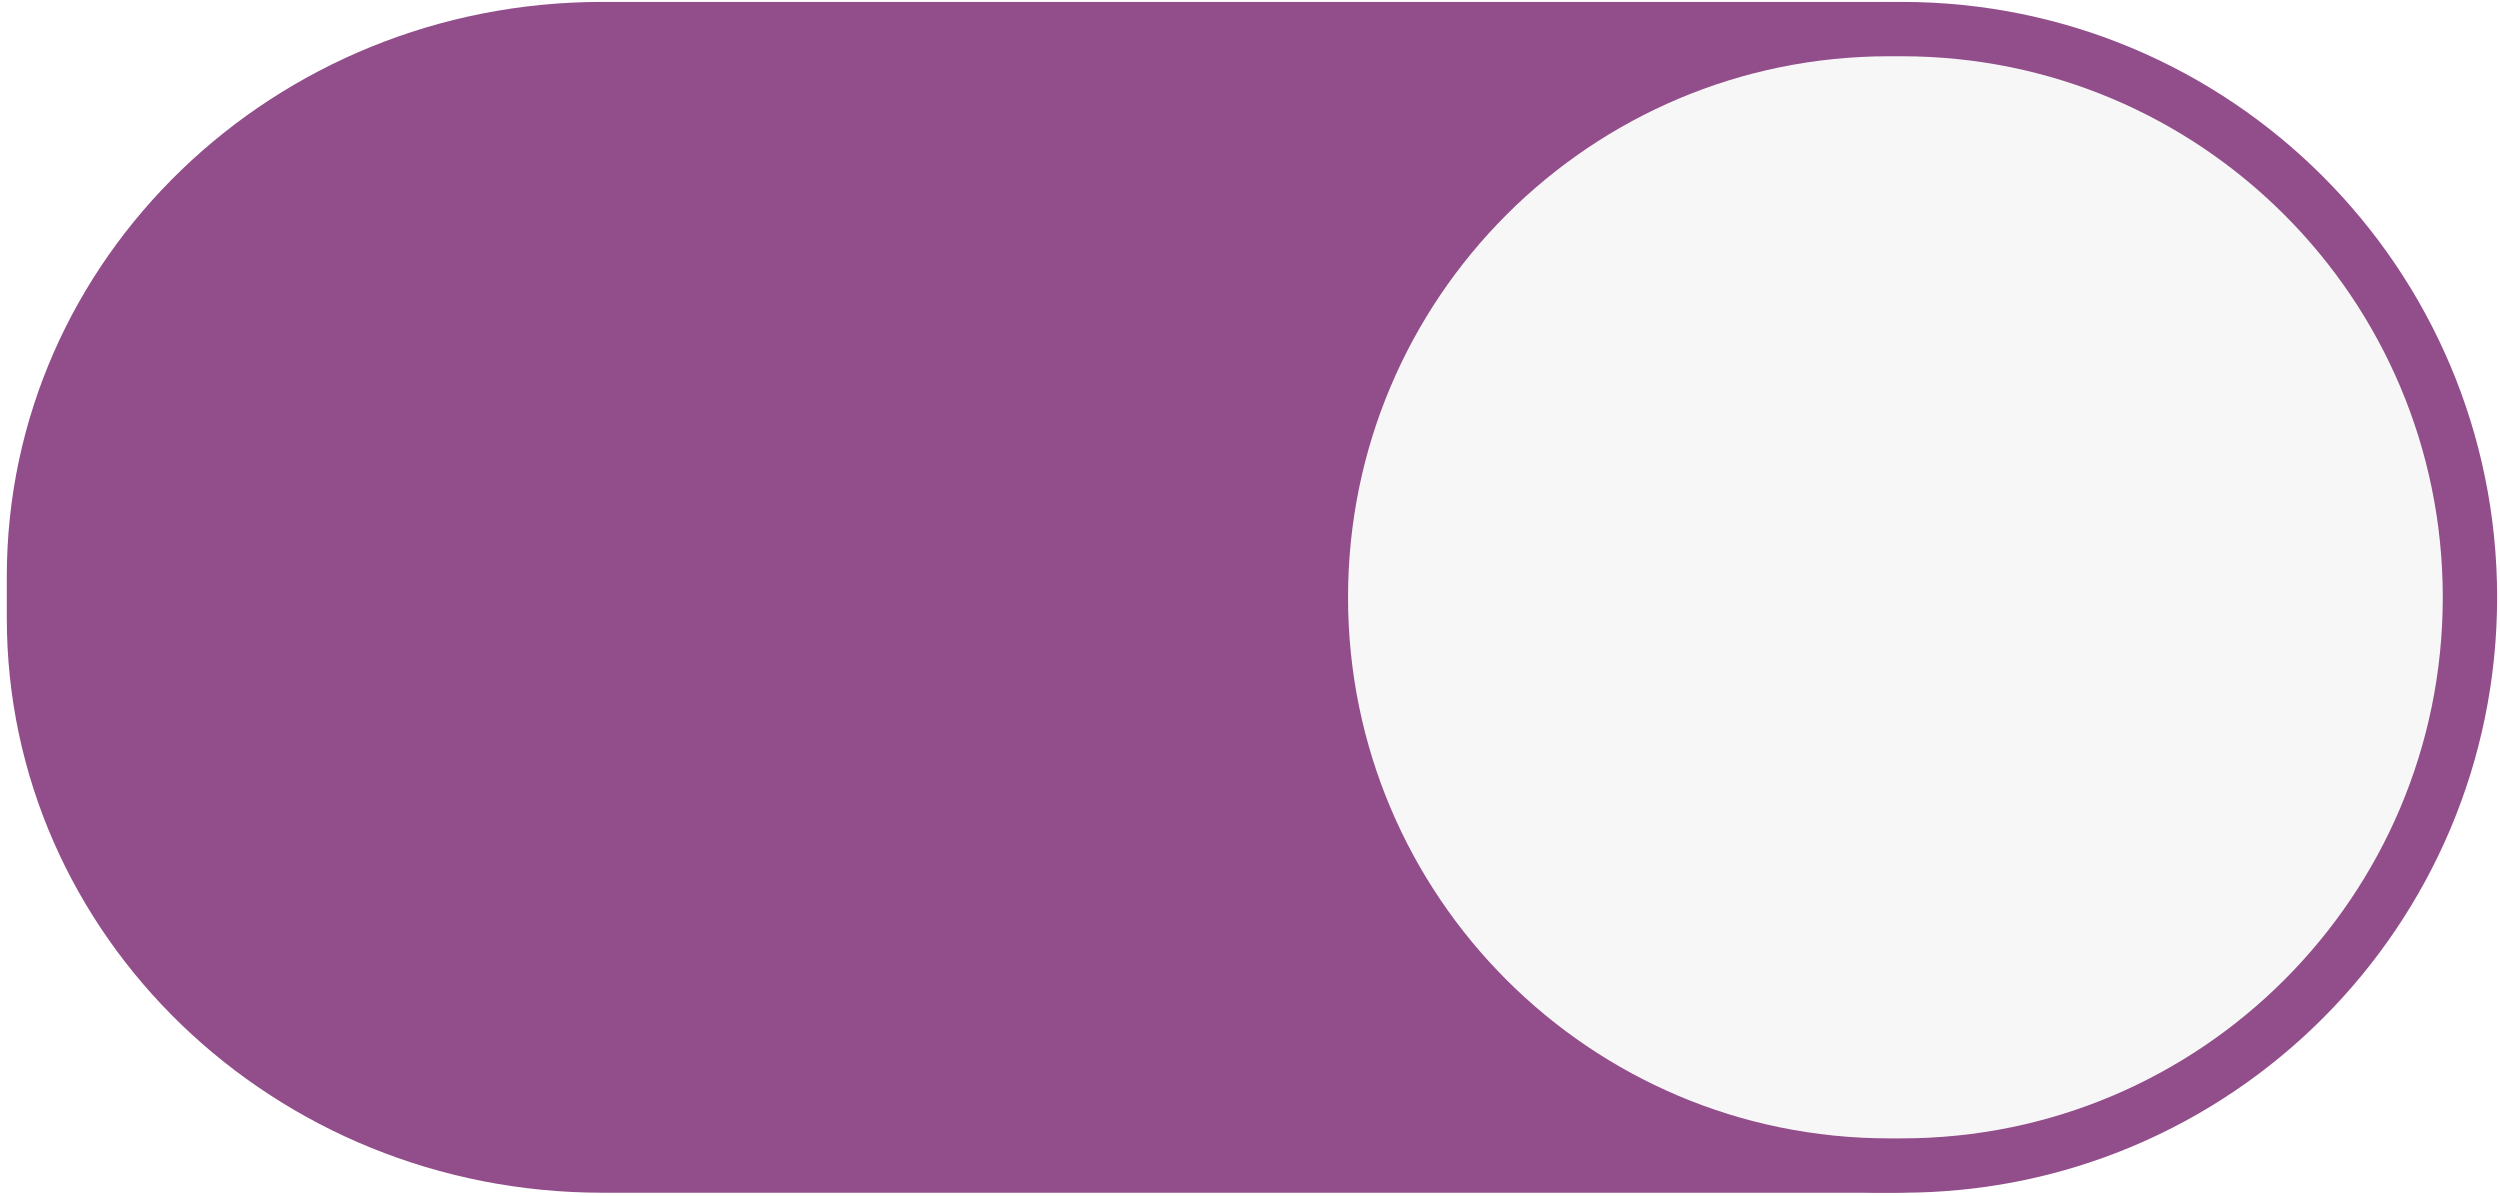
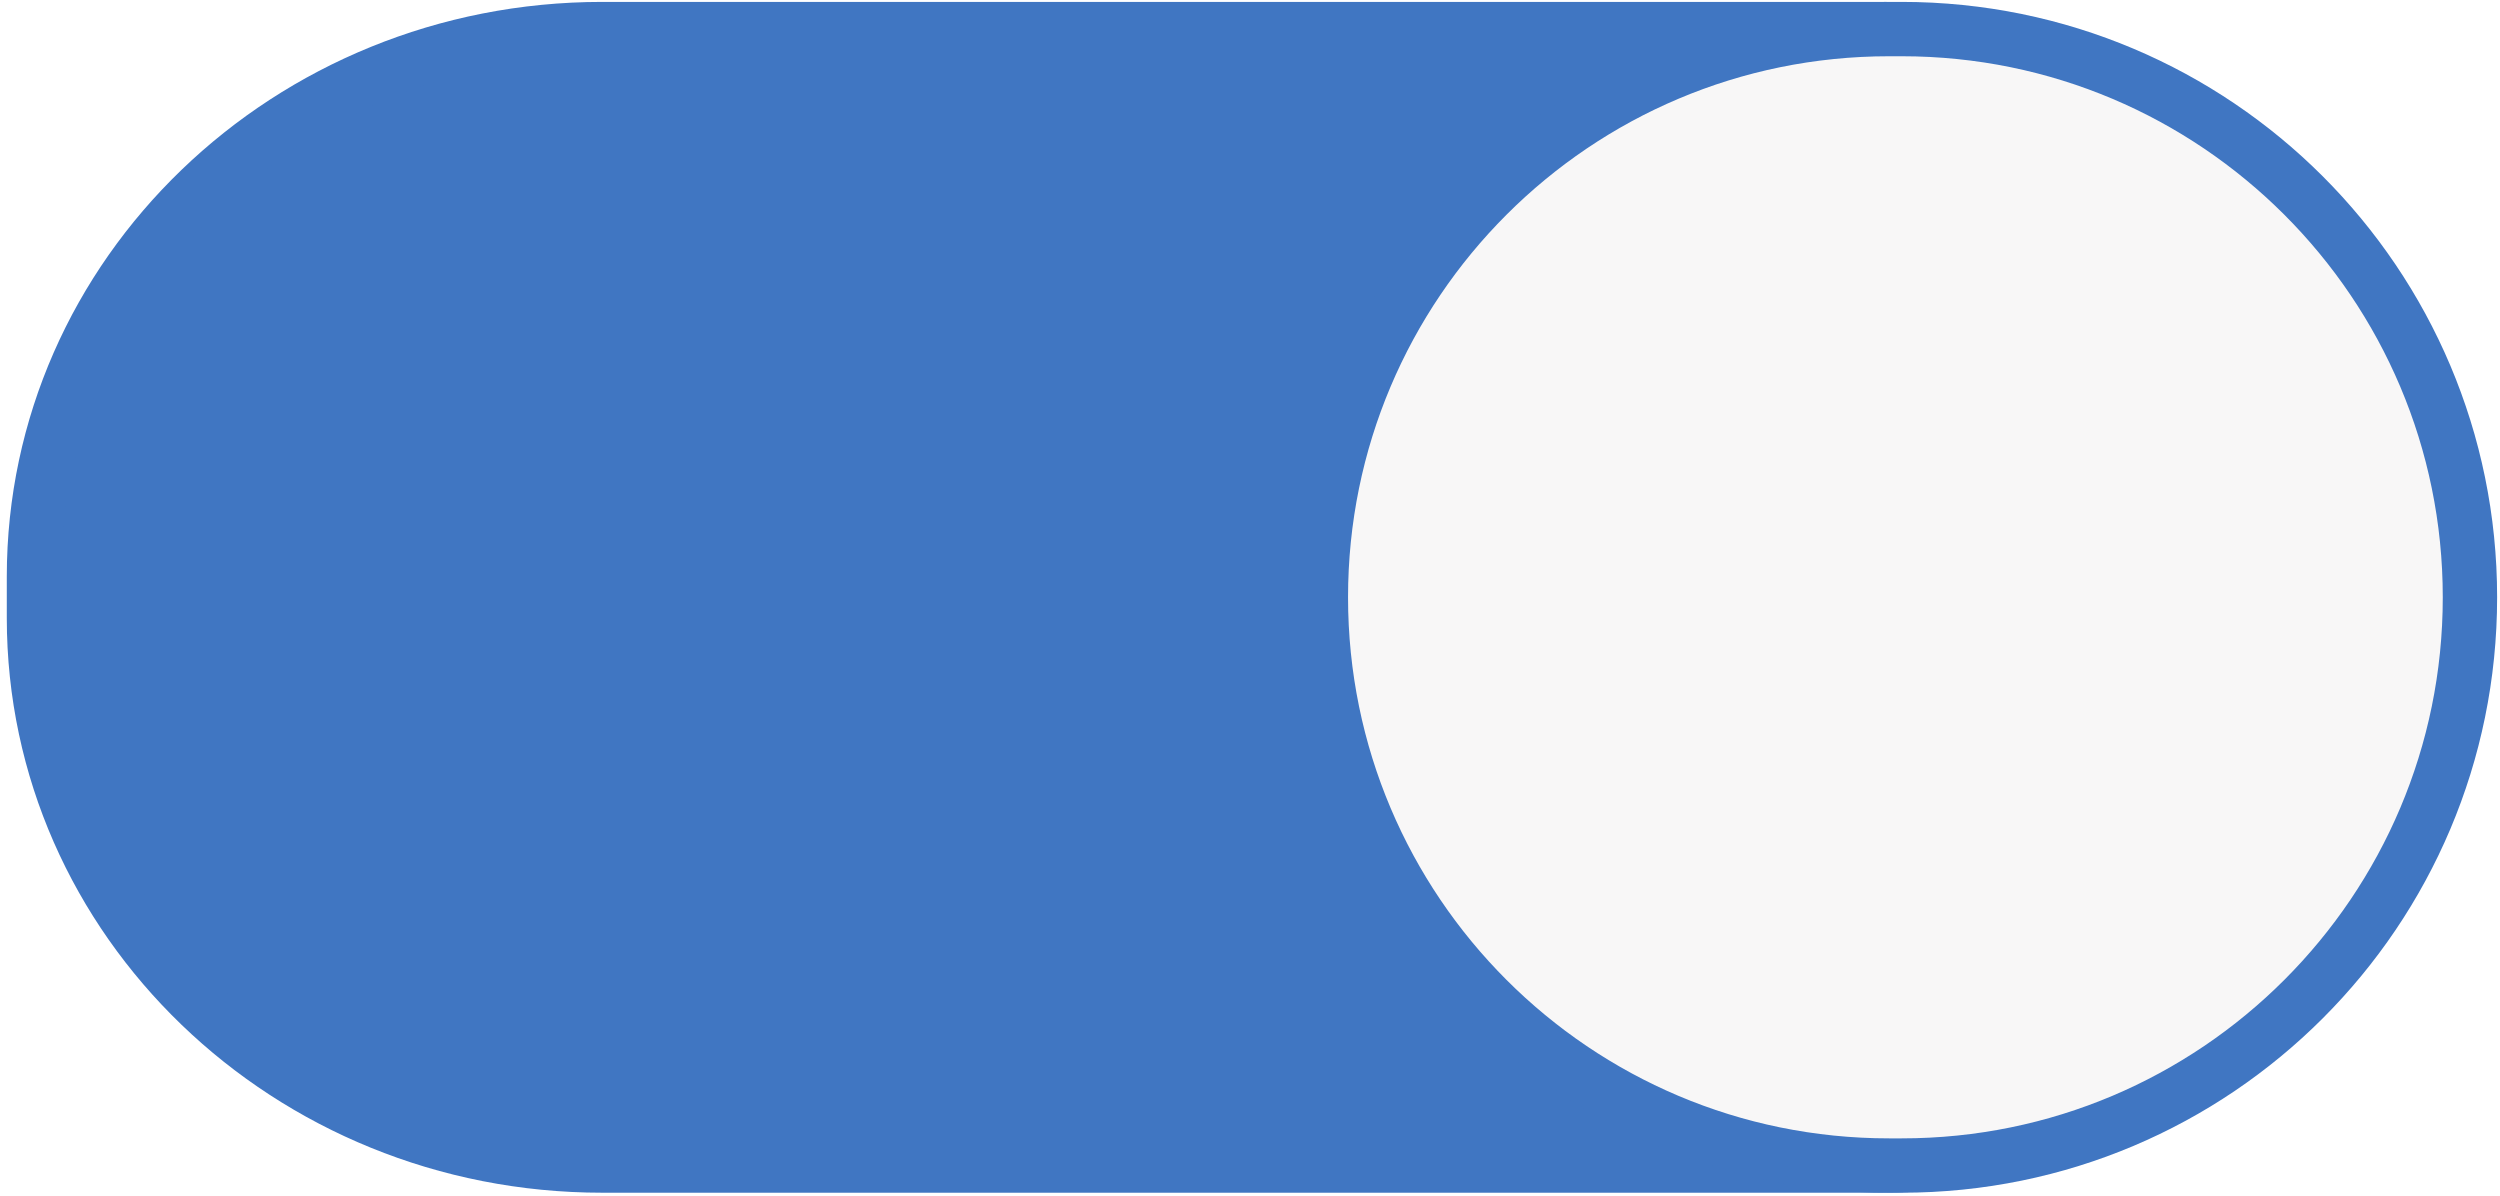
<svg xmlns="http://www.w3.org/2000/svg" width="46" height="22" version="1.1" id="svg8">
  <defs id="defs12" />
-   <g transform="translate(0 -291.18)" stroke="#2b73cc" id="g6" style="stroke:#924D8B;stroke-opacity:1">
-     <rect style="marker:none;font-variant-east_asian:normal;stroke:#924D8B;stroke-opacity:1;fill:#924D8B;fill-opacity:1" width="44.446" height="20.911" x=".625" y="291.715" rx="10.455" ry="10.073" fill="#3081e3" id="rect2" />
-     <rect ry="10.455" rx="10.455" y="291.715" x="24.304" height="20.911" width="21.143" style="marker:none;font-variant-east_asian:normal;stroke:#924D8B;stroke-opacity:1" fill="#f8f7f7" stroke-linecap="round" stroke-linejoin="round" id="rect4" />
+   <g transform="translate(0 -291.18)" stroke="#2b73cc" id="g6" style="stroke:#4076C2;stroke-opacity:1">
+     <rect style="marker:none;font-variant-east_asian:normal;stroke:#4076C2;stroke-opacity:1;fill:#4076C2;fill-opacity:1" width="44.446" height="20.911" x=".625" y="291.715" rx="10.455" ry="10.073" fill="#3081e3" id="rect2" />
+     <rect ry="10.455" rx="10.455" y="291.715" x="24.304" height="20.911" width="21.143" style="marker:none;font-variant-east_asian:normal;stroke:#4076C2;stroke-opacity:1" fill="#f8f7f7" stroke-linecap="round" stroke-linejoin="round" id="rect4" />
  </g>
</svg>
